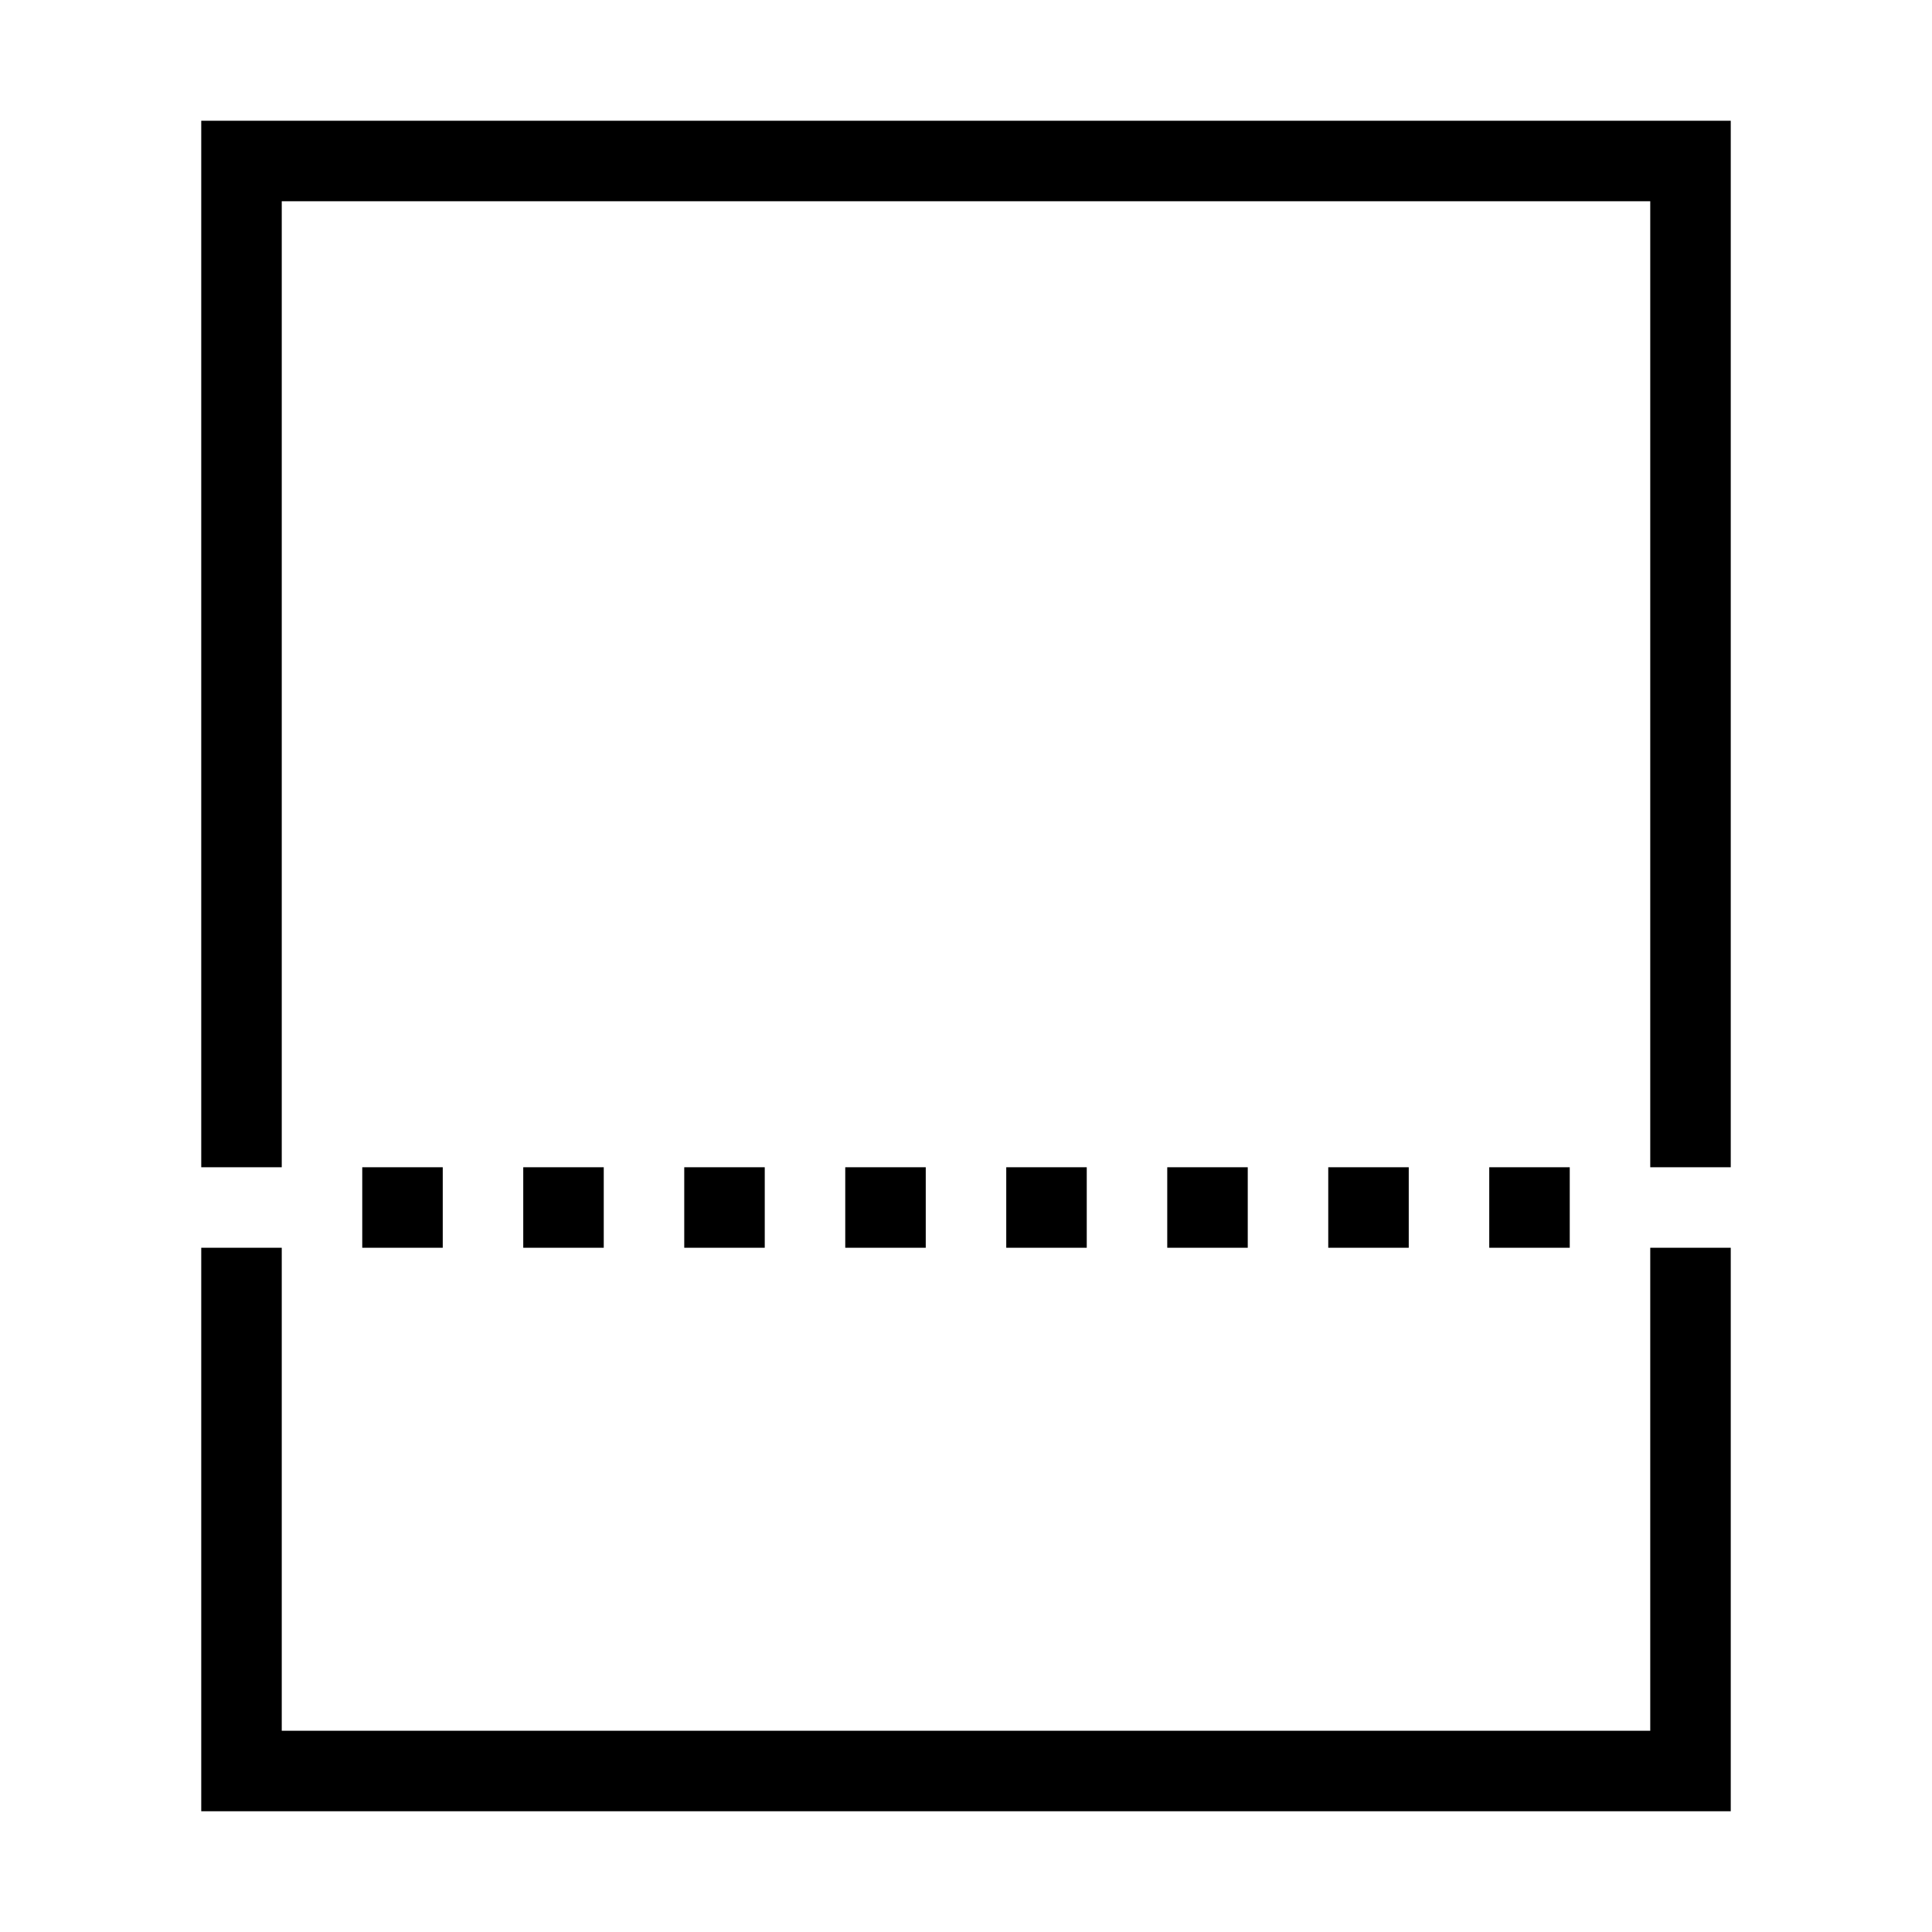
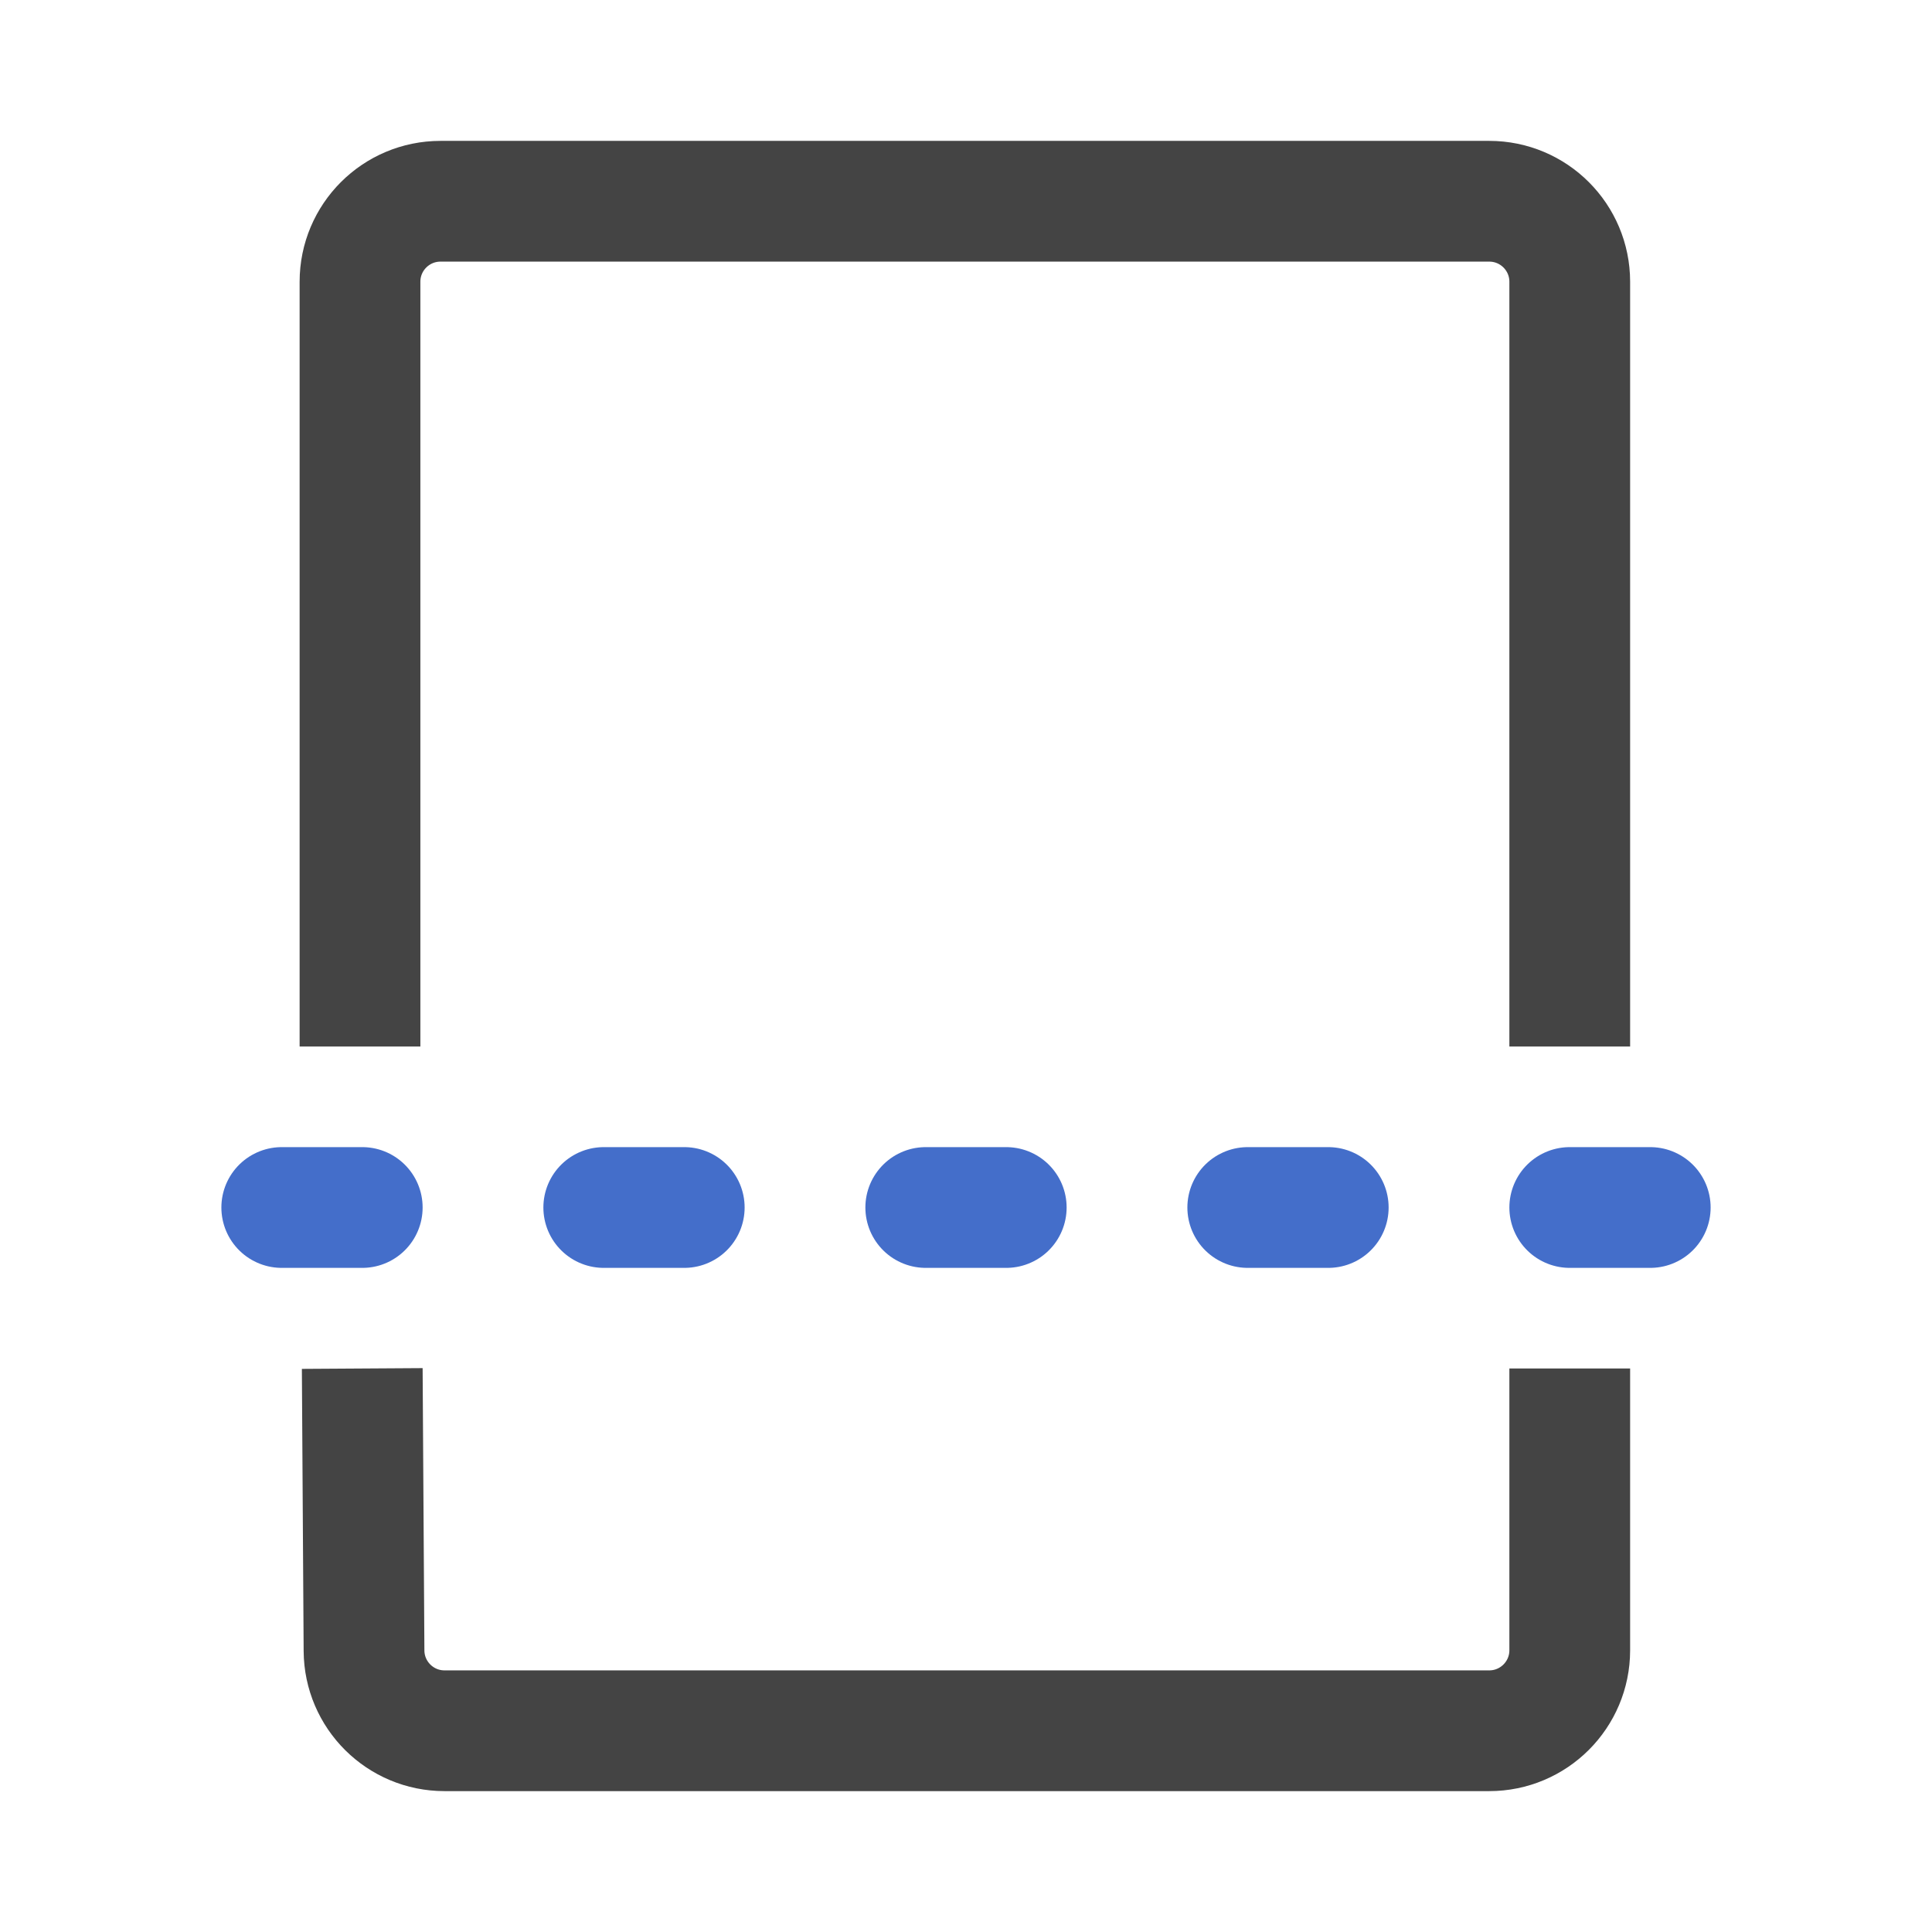
- <svg xmlns="http://www.w3.org/2000/svg" width="24" height="24" viewBox="0 0 24 24">
-   <path d="M3.5 15.5V21.5H20.5V15.5H21.5V22.5H2.5V15.5H3.5ZM5.5 15.5H4.5V14.5H5.5V15.5ZM7.5 15.5H6.5V14.5H7.5V15.5ZM9.5 15.5H8.5V14.5H9.5V15.5ZM11.5 15.5H10.5V14.5H11.5V15.5ZM13.5 15.5H12.5V14.5H13.5V15.5ZM15.5 15.5H14.5V14.5H15.5V15.5ZM17.5 15.5H16.5V14.5H17.5V15.5ZM19.5 15.5H18.5V14.5H19.5V15.5ZM21.5 14.5H20.5V2.5H3.5V14.5H2.5V1.5H21.5V14.5Z" />
+ <svg xmlns="http://www.w3.org/2000/svg" width="24" height="24" fill="none" viewBox="0 0 24 24">
+   <g class="icon-sectionbreak">
+     <path stroke="#444" stroke-width="1.5" d="M4.472 13V3.5a1 1 0 0 1 1-1H18.5a1 1 0 0 1 1 1V13m-15 4 .022 3.506a1 1 0 0 0 1 .994H18.5a1 1 0 0 0 1-1V17" class="icon-stroke-gray-primary" />
+     <path stroke="#446ECA" stroke-linecap="round" stroke-linejoin="round" stroke-width="1.5" d="M3.5 15h1m3 0h1m3 0h1m3 0h1m3 0h1" class="icon-stroke-blue-primary" />
+   </g>
</svg>
